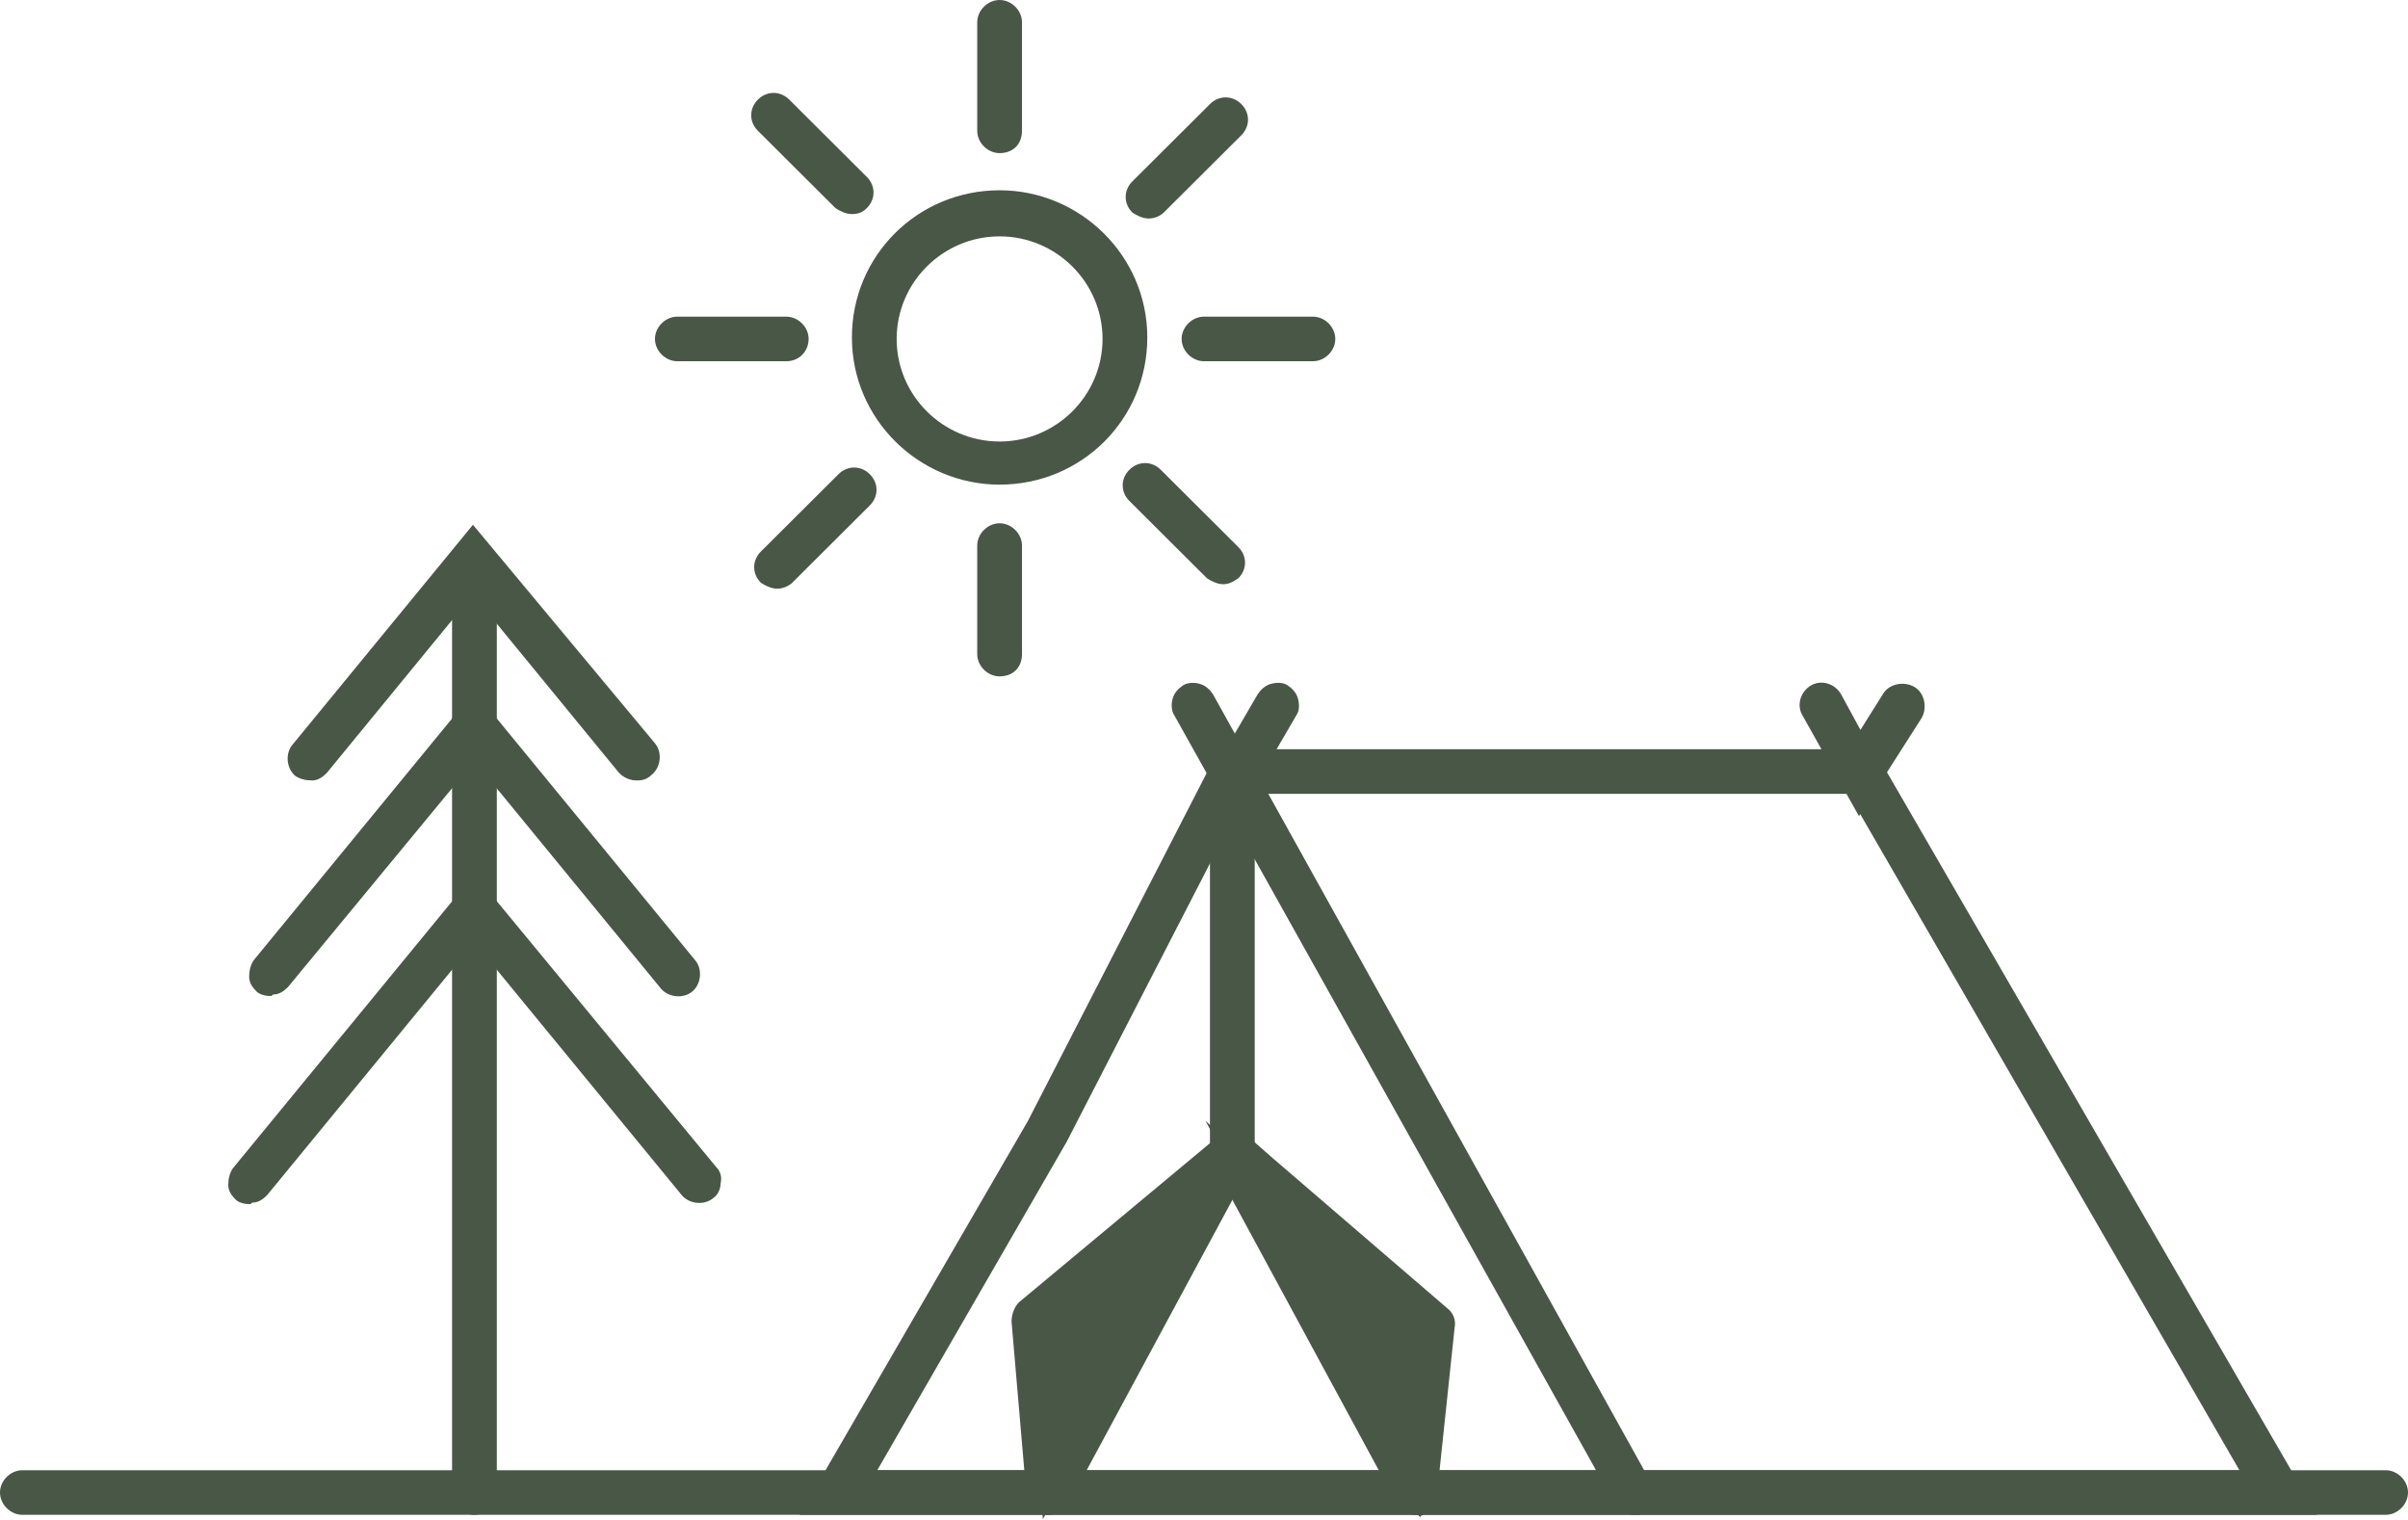
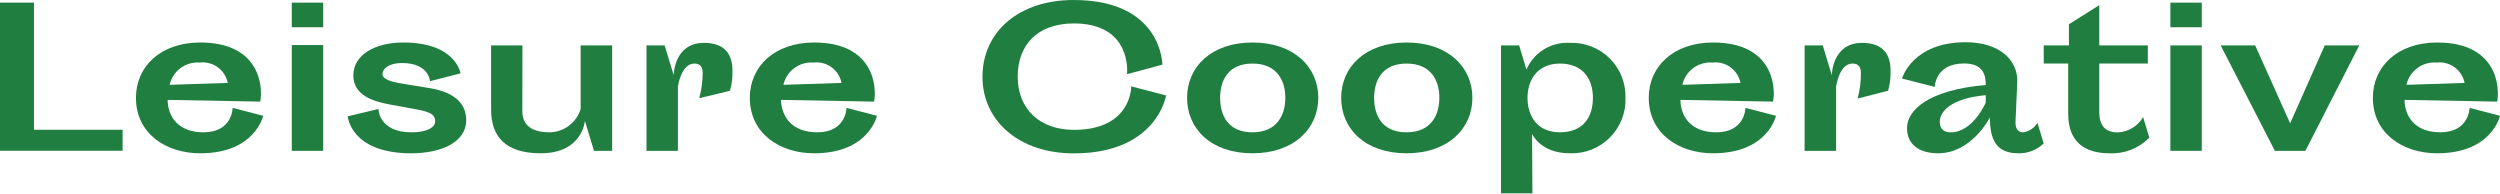
- <svg xmlns="http://www.w3.org/2000/svg" viewBox="0 0 233 147" fill="none">
-   <path d="M96.723 46.171C89.216 46.171 83.153 40.13 83.153 32.651C83.153 25.171 89.216 19.13 96.723 19.13C104.229 19.13 110.293 25.171 110.293 32.651C110.293 40.13 104.229 46.171 96.723 46.171ZM96.723 22.151C90.804 22.151 86.04 26.897 86.04 32.794C86.04 38.692 90.804 43.438 96.723 43.438C102.641 43.438 107.405 38.692 107.405 32.794C107.405 26.897 102.641 22.151 96.723 22.151Z" fill="#495747" />
-   <path d="M96.722 46.891C88.927 46.891 82.431 40.562 82.431 32.651C82.431 24.74 88.783 18.411 96.722 18.411C104.518 18.411 111.014 24.74 111.014 32.651C111.014 40.562 104.662 46.891 96.722 46.891ZM96.722 19.993C89.649 19.993 83.874 25.747 83.874 32.795C83.874 39.843 89.649 45.596 96.722 45.596C103.796 45.596 109.571 39.843 109.571 32.795C109.571 25.747 103.796 19.993 96.722 19.993ZM96.722 44.014C90.515 44.014 85.318 38.98 85.318 32.651C85.318 26.322 90.371 21.288 96.722 21.288C102.93 21.288 108.127 26.322 108.127 32.651C108.127 38.98 103.074 44.014 96.722 44.014ZM96.722 22.87C91.237 22.87 86.761 27.329 86.761 32.795C86.761 38.26 91.237 42.719 96.722 42.719C102.208 42.719 106.683 38.26 106.683 32.795C106.683 27.329 102.208 22.87 96.722 22.87Z" fill="#495747" />
-   <path d="M230.835 143.692H2.166V145.13H230.835V143.692Z" fill="#495747" />
-   <path d="M230.835 145.849H2.166C1.299 145.849 0.722 145.274 0.722 144.411C0.722 143.548 1.299 142.973 2.166 142.973H230.835C231.701 142.973 232.278 143.548 232.278 144.411C232.278 145.274 231.701 145.849 230.835 145.849Z" fill="#495747" />
-   <path d="M230.835 146.568H2.165C1.011 146.568 0 145.562 0 144.411C0 143.26 1.011 142.253 2.165 142.253H230.835C231.989 142.253 233 143.26 233 144.411C233 145.562 231.989 146.568 230.835 146.568ZM2.165 143.692C1.732 143.692 1.444 143.979 1.444 144.411C1.444 144.842 1.732 145.13 2.165 145.13H230.835C231.268 145.13 231.556 144.842 231.556 144.411C231.556 143.979 231.268 143.692 230.835 143.692H2.165Z" fill="#495747" />
-   <path d="M222.895 145.849H78.533L100.043 108.884L118.377 73.356H180.885L222.895 145.849ZM83.585 142.973H217.842L179.153 76.233H120.109L102.641 110.322L83.585 142.973Z" fill="#495747" />
-   <path d="M224.194 146.568H77.378L99.465 108.452L117.944 72.493H181.318L181.463 72.781L224.194 146.568ZM79.832 145.13H221.595L180.452 74.075H118.81L100.765 109.171L79.832 145.13ZM219.141 143.692H82.431L102.064 109.89L119.82 75.514H179.73L179.875 75.801L219.141 143.692ZM84.885 142.253H216.687L178.864 76.808H120.542L103.219 110.466L84.885 142.253Z" fill="#495747" />
-   <path d="M157.499 144.843L114.912 68.466L116.211 67.891L158.654 144.123L157.499 144.843Z" fill="#495747" />
-   <path d="M158.076 145.849C157.499 145.849 157.066 145.562 156.777 145.13L114.335 68.897C113.902 68.178 114.19 67.315 114.912 66.884C115.634 66.452 116.5 66.74 116.933 67.459L159.375 143.836C159.809 144.555 159.52 145.418 158.798 145.849C158.509 145.849 158.365 145.849 158.076 145.849Z" fill="#495747" />
-   <path d="M158.076 146.569C157.354 146.569 156.633 146.137 156.199 145.418L113.613 69.185C113.324 68.754 113.324 68.034 113.468 67.603C113.613 67.027 114.046 66.596 114.479 66.308C114.912 66.021 115.634 66.021 116.067 66.164C116.644 66.308 117.077 66.74 117.366 67.171L159.808 143.548C160.097 143.98 160.097 144.699 159.953 145.13C159.809 145.706 159.375 146.137 158.942 146.425C158.798 146.569 158.509 146.569 158.076 146.569ZM115.489 67.459C115.345 67.459 115.201 67.459 115.201 67.603C115.056 67.747 114.912 67.891 114.912 68.034C114.912 68.178 114.912 68.466 114.912 68.61L157.354 144.986C157.499 145.274 157.932 145.418 158.365 145.274C158.509 145.13 158.654 144.986 158.654 144.843C158.654 144.699 158.654 144.411 158.654 144.267L116.211 67.891C116.067 67.747 115.923 67.603 115.778 67.603C115.634 67.459 115.634 67.459 115.489 67.459Z" fill="#495747" />
-   <path d="M46.629 55.664H45.185V144.411H46.629V55.664Z" fill="#495747" />
-   <path d="M45.907 145.849C45.041 145.849 44.463 145.274 44.463 144.411V55.664C44.463 54.801 45.041 54.226 45.907 54.226C46.773 54.226 47.351 54.801 47.351 55.664V144.411C47.351 145.274 46.629 145.849 45.907 145.849Z" fill="#495747" />
-   <path d="M45.907 146.568C44.752 146.568 43.742 145.562 43.742 144.411V55.664C43.742 54.514 44.752 53.507 45.907 53.507C47.062 53.507 48.072 54.514 48.072 55.664V144.411C48.072 145.705 47.062 146.568 45.907 146.568ZM45.907 54.945C45.474 54.945 45.185 55.233 45.185 55.664V144.411C45.185 144.842 45.474 145.13 45.907 145.13C46.34 145.13 46.629 144.842 46.629 144.411V55.664C46.629 55.233 46.196 54.945 45.907 54.945Z" fill="#495747" />
-   <path d="M61.643 74.794C61.209 74.794 60.776 74.651 60.488 74.219L45.907 56.383L31.182 74.219C30.749 74.794 29.739 74.938 29.161 74.363C28.584 73.788 28.439 72.925 29.017 72.349L45.907 51.781L62.797 72.349C63.23 72.925 63.23 73.931 62.653 74.363C62.364 74.651 62.076 74.794 61.643 74.794Z" fill="#495747" />
-   <path d="M61.642 75.514C60.921 75.514 60.343 75.226 59.91 74.794L45.763 57.534L31.615 74.794C31.182 75.226 30.749 75.514 30.172 75.514C29.594 75.514 29.017 75.37 28.584 75.082C27.718 74.363 27.573 72.925 28.295 72.062L45.763 50.774L63.375 71.918C64.097 72.781 63.952 74.219 63.086 74.938C62.653 75.37 62.22 75.514 61.642 75.514ZM45.907 55.233L61.209 73.788C61.354 74.075 61.787 74.219 62.22 73.931C62.509 73.644 62.509 73.212 62.364 72.925L45.907 52.931L29.45 72.925C29.161 73.212 29.305 73.644 29.594 73.931C29.738 74.075 29.883 74.075 30.172 74.075C30.316 74.075 30.605 73.931 30.605 73.788L45.907 55.233Z" fill="#495747" />
-   <path d="M65.54 95.651C65.107 95.651 64.674 95.507 64.385 95.075L45.907 72.493L27.284 95.075C26.851 95.651 25.841 95.794 25.263 95.219C24.686 94.788 24.541 93.781 25.119 93.206L45.907 67.89L66.695 93.206C67.128 93.781 67.128 94.788 66.551 95.219C66.262 95.507 65.829 95.651 65.54 95.651Z" fill="#495747" />
-   <path d="M26.13 96.37C25.696 96.37 25.119 96.226 24.83 95.938C24.397 95.507 24.108 95.075 24.108 94.5C24.108 93.925 24.253 93.349 24.541 92.918L45.907 66.883L67.273 92.918C67.994 93.781 67.85 95.219 66.984 95.938C66.118 96.657 64.674 96.514 63.952 95.651L45.907 73.644L27.862 95.507C27.429 95.938 26.996 96.226 26.418 96.226C26.274 96.37 26.274 96.37 26.13 96.37ZM45.907 69.185L25.696 93.781C25.552 93.925 25.552 94.069 25.552 94.356C25.552 94.5 25.696 94.788 25.841 94.788C25.985 94.931 26.13 94.931 26.418 94.931C26.562 94.931 26.851 94.788 26.851 94.644L46.051 71.342L64.963 94.644C65.107 94.931 65.54 95.075 65.973 94.788C66.262 94.5 66.262 94.069 66.118 93.781L45.907 69.185Z" fill="#495747" />
-   <path d="M67.561 115.788C67.128 115.788 66.695 115.644 66.406 115.212L45.907 90.185L25.263 115.212C24.83 115.788 23.819 115.931 23.242 115.356C22.665 114.925 22.52 113.918 23.098 113.342L45.907 85.582L68.716 113.342C69.149 113.918 69.149 114.925 68.572 115.356C68.283 115.644 67.994 115.788 67.561 115.788Z" fill="#495747" />
-   <path d="M24.108 116.507C23.675 116.507 23.098 116.363 22.809 116.075C22.376 115.644 22.087 115.212 22.087 114.637C22.087 114.062 22.232 113.486 22.52 113.055L45.907 84.575L69.293 112.911C69.727 113.342 69.871 113.918 69.727 114.493C69.727 115.068 69.438 115.644 69.005 115.931C68.139 116.651 66.695 116.507 65.973 115.644L45.907 91.192L25.841 115.644C25.407 116.075 24.974 116.363 24.397 116.363C24.253 116.507 24.253 116.507 24.108 116.507ZM45.907 86.733L23.531 113.774C23.242 114.062 23.386 114.493 23.675 114.781C23.82 114.925 23.964 114.925 24.253 114.925C24.397 114.925 24.686 114.781 24.686 114.637L45.907 88.89L67.128 114.637C67.272 114.925 67.706 115.068 68.139 114.781C68.427 114.493 68.427 114.062 68.283 113.774L45.907 86.733Z" fill="#495747" />
-   <path d="M119.243 76.808V111.616L116.789 113.774L100.043 127.726L101.486 144.411L119.243 111.616" fill="#495747" />
-   <path d="M100.909 147L99.177 127.438L116.211 113.342L118.521 111.329V76.808H119.965V111.904L119.82 112.048L100.909 147ZM100.765 128.014L102.064 141.966L116.789 114.637L100.765 128.014Z" fill="#495747" />
-   <path d="M101.486 145.849C101.342 145.849 101.342 145.849 101.198 145.849C100.62 145.705 100.043 145.13 100.043 144.555L98.599 127.726C98.599 127.295 98.743 126.863 99.177 126.432L117.944 110.753V76.808C117.944 75.945 118.521 75.37 119.387 75.37C120.253 75.37 120.831 75.945 120.831 76.808V111.616C120.831 111.904 120.831 112.048 120.686 112.336L102.93 145.274C102.497 145.705 102.064 145.849 101.486 145.849ZM101.486 128.301L102.497 139.521L114.335 117.658L101.486 128.301Z" fill="#495747" />
-   <path d="M101.486 146.568C101.342 146.568 101.198 146.568 101.053 146.568C100.187 146.425 99.465 145.562 99.321 144.699L97.877 127.87C97.877 127.151 98.166 126.431 98.599 126L117.077 110.61V76.808C117.077 75.657 118.088 74.651 119.243 74.651C120.398 74.651 121.408 75.657 121.408 76.808V111.616C121.408 111.904 121.264 112.336 121.119 112.623L103.363 145.562C103.074 146.137 102.352 146.568 101.486 146.568ZM119.243 76.089C118.81 76.089 118.521 76.377 118.521 76.808V111.329L99.609 127.151C99.465 127.294 99.321 127.582 99.321 127.726L100.764 144.555C100.764 144.842 101.053 145.13 101.342 145.13C101.631 145.13 101.919 144.986 102.064 144.699L119.82 111.904C119.82 111.76 119.965 111.616 119.965 111.616V76.808C119.965 76.377 119.676 76.089 119.243 76.089ZM102.064 141.966L100.764 128.014L116.789 114.781L102.064 141.966ZM102.208 128.589L102.93 137.075L111.88 120.534L102.208 128.589Z" fill="#495747" />
-   <path d="M119.243 111.616L121.697 113.774L138.587 128.158L136.999 144.411L119.243 111.616Z" fill="#495747" />
-   <path d="M137.432 146.856L116.644 108.452L122.13 113.342L139.309 127.87L137.432 146.856ZM121.697 114.781L136.422 142.11L137.865 128.445L121.697 114.781Z" fill="#495747" />
-   <path d="M136.999 145.849C136.422 145.849 135.989 145.562 135.7 145.13L117.943 112.336C117.655 111.76 117.799 110.897 118.377 110.466C118.954 110.034 119.676 110.034 120.253 110.466L122.707 112.623L139.598 127.007C139.886 127.294 140.175 127.726 140.031 128.301L138.298 144.699C138.298 145.274 137.721 145.849 137.144 145.993C137.144 145.849 137.144 145.849 136.999 145.849ZM124.151 117.801L135.989 139.664L137.144 128.733L124.151 117.801Z" fill="#495747" />
-   <path d="M136.999 146.568C136.133 146.568 135.411 146.137 135.122 145.418L117.366 112.623C116.933 111.76 117.077 110.61 117.943 109.89C118.809 109.171 119.964 109.315 120.686 109.89L123.14 112.048L140.031 126.575C140.608 127.007 140.897 127.726 140.752 128.445L139.02 144.842C138.876 145.849 138.154 146.568 137.288 146.712C137.288 146.568 137.143 146.568 136.999 146.568ZM119.243 110.897C119.098 110.897 118.954 110.897 118.81 111.041C118.521 111.329 118.521 111.616 118.665 111.904L136.422 144.842C136.566 145.13 136.999 145.274 137.143 145.274C137.432 145.274 137.721 144.986 137.721 144.699L139.453 128.301C139.453 128.014 139.453 127.87 139.165 127.726L119.676 111.041C119.531 110.897 119.387 110.897 119.243 110.897ZM136.566 142.11L121.841 114.781L138.01 128.445L136.566 142.11ZM126.605 120.822L135.555 137.219L136.422 129.021L126.605 120.822Z" fill="#495747" />
-   <path d="M122.958 67.76L118.808 75.005L120.061 75.718L124.212 68.473L122.958 67.76Z" fill="#495747" />
-   <path d="M119.387 76.808C119.099 76.808 118.954 76.808 118.666 76.665C117.944 76.233 117.799 75.37 118.088 74.651L122.275 67.459C122.708 66.74 123.574 66.596 124.296 66.884C125.018 67.315 125.162 68.178 124.873 68.897L120.687 76.089C120.398 76.665 119.965 76.808 119.387 76.808Z" fill="#495747" />
-   <path d="M119.387 77.527C118.954 77.527 118.666 77.384 118.377 77.24C117.944 76.952 117.511 76.521 117.366 75.945C117.222 75.37 117.222 74.795 117.511 74.363L121.697 67.171C121.986 66.74 122.419 66.308 122.996 66.164C123.574 66.021 124.151 66.021 124.584 66.308C125.017 66.596 125.451 67.027 125.595 67.603C125.739 68.178 125.739 68.754 125.451 69.185L121.264 76.377C120.975 77.096 120.254 77.527 119.387 77.527ZM123.574 67.459H123.43C123.285 67.459 123.141 67.603 122.996 67.747L118.81 74.938C118.666 75.082 118.666 75.37 118.81 75.514C118.954 75.658 118.954 75.801 119.099 75.945C119.387 76.089 119.965 75.945 120.109 75.658L124.296 68.466C124.44 68.322 124.44 68.034 124.296 67.891C124.151 67.747 124.151 67.603 124.007 67.603C123.863 67.459 123.718 67.459 123.574 67.459Z" fill="#495747" />
-   <path d="M180.019 77.528L175.111 68.754C174.678 68.034 174.966 67.171 175.688 66.74C176.41 66.308 177.276 66.596 177.709 67.315L180.163 71.774L183.051 67.171C183.484 66.452 184.35 66.308 185.072 66.74C185.793 67.171 185.938 68.034 185.505 68.754L180.019 77.528Z" fill="#495747" />
-   <path d="M179.875 78.966L174.389 69.185C173.812 68.178 174.245 66.884 175.255 66.308C176.266 65.733 177.565 66.164 178.142 67.171L180.019 70.623L182.185 67.171C182.762 66.164 184.206 65.877 185.216 66.452C186.227 67.027 186.515 68.466 185.938 69.473L179.875 78.966ZM176.266 67.459C176.121 67.459 175.977 67.459 175.977 67.603C175.688 67.747 175.544 68.178 175.688 68.61L180.019 76.233L184.783 68.61C184.927 68.322 184.927 67.89 184.494 67.603C184.206 67.459 183.773 67.459 183.484 67.89L180.019 73.5L176.843 68.034C176.843 67.603 176.554 67.459 176.266 67.459Z" fill="#495747" />
-   <path d="M96.723 14.096C95.856 14.096 95.279 13.521 95.279 12.658V2.158C95.279 1.295 95.856 0.719 96.723 0.719C97.589 0.719 98.166 1.295 98.166 2.158V12.658C98.166 13.521 97.589 14.096 96.723 14.096Z" fill="#495747" />
-   <path d="M96.723 14.815C95.568 14.815 94.557 13.808 94.557 12.658V2.158C94.557 1.007 95.568 0 96.723 0C97.877 0 98.888 1.007 98.888 2.158V12.658C98.888 13.952 98.022 14.815 96.723 14.815ZM96.723 1.438C96.29 1.438 96.001 1.726 96.001 2.158V12.658C96.001 13.089 96.29 13.377 96.723 13.377C97.156 13.377 97.444 13.089 97.444 12.658V2.158C97.444 1.726 97.156 1.438 96.723 1.438Z" fill="#495747" />
-   <path d="M96.723 64.726C95.856 64.726 95.279 64.151 95.279 63.288V52.788C95.279 51.925 95.856 51.349 96.723 51.349C97.589 51.349 98.166 51.925 98.166 52.788V63.288C98.166 64.151 97.589 64.726 96.723 64.726Z" fill="#495747" />
-   <path d="M96.723 65.445C95.568 65.445 94.557 64.438 94.557 63.288V52.788C94.557 51.637 95.568 50.63 96.723 50.63C97.877 50.63 98.888 51.637 98.888 52.788V63.288C98.888 64.582 98.022 65.445 96.723 65.445ZM96.723 52.069C96.29 52.069 96.001 52.356 96.001 52.788V63.288C96.001 63.719 96.29 64.007 96.723 64.007C97.156 64.007 97.444 63.719 97.444 63.288V52.788C97.444 52.356 97.156 52.069 96.723 52.069Z" fill="#495747" />
-   <path d="M127.039 34.233H116.5C115.634 34.233 115.057 33.658 115.057 32.795C115.057 31.931 115.634 31.356 116.5 31.356H127.039C127.905 31.356 128.482 31.931 128.482 32.795C128.482 33.658 127.76 34.233 127.039 34.233Z" fill="#495747" />
-   <path d="M127.039 34.952H116.5C115.345 34.952 114.335 33.945 114.335 32.794C114.335 31.644 115.345 30.637 116.5 30.637H127.039C128.193 30.637 129.204 31.644 129.204 32.794C129.204 33.945 128.193 34.952 127.039 34.952ZM116.356 32.075C115.923 32.075 115.634 32.363 115.634 32.794C115.634 33.226 115.923 33.514 116.356 33.514H127.039C127.472 33.514 127.76 33.226 127.76 32.794C127.76 32.363 127.472 32.075 127.039 32.075H116.356Z" fill="#495747" />
-   <path d="M76.079 34.233H65.54C64.674 34.233 64.097 33.658 64.097 32.795C64.097 31.931 64.674 31.356 65.54 31.356H76.079C76.945 31.356 77.522 31.931 77.522 32.795C77.522 33.658 76.945 34.233 76.079 34.233Z" fill="#495747" />
-   <path d="M76.079 34.952H65.54C64.385 34.952 63.375 33.945 63.375 32.794C63.375 31.644 64.385 30.637 65.54 30.637H76.079C77.234 30.637 78.244 31.644 78.244 32.794C78.244 33.945 77.378 34.952 76.079 34.952ZM65.54 32.075C65.107 32.075 64.818 32.363 64.818 32.794C64.818 33.226 65.107 33.514 65.54 33.514H76.079C76.512 33.514 76.8 33.226 76.8 32.794C76.8 32.363 76.512 32.075 76.079 32.075H65.54Z" fill="#495747" />
-   <path d="M111.159 20.425C110.726 20.425 110.437 20.281 110.148 19.993C109.571 19.418 109.571 18.555 110.148 17.979L117.655 10.5C118.232 9.925 119.099 9.925 119.676 10.5C120.253 11.075 120.253 11.938 119.676 12.514L112.169 19.993C111.881 20.281 111.592 20.425 111.159 20.425Z" fill="#495747" />
-   <path d="M111.159 21.144C110.581 21.144 110.004 20.856 109.571 20.569C108.705 19.706 108.705 18.411 109.571 17.548L117.078 10.069C117.944 9.206 119.243 9.206 120.109 10.069C120.975 10.931 120.975 12.226 120.109 13.089L112.602 20.569C112.314 20.856 111.736 21.144 111.159 21.144ZM118.666 10.788C118.521 10.788 118.232 10.788 118.088 10.931L110.581 18.411C110.293 18.699 110.293 19.13 110.581 19.418C110.87 19.706 111.303 19.706 111.592 19.418L119.099 11.938C119.387 11.651 119.387 11.219 119.099 10.931C119.099 10.788 118.81 10.788 118.666 10.788Z" fill="#495747" />
-   <path d="M75.212 56.24C74.779 56.24 74.491 56.096 74.202 55.808C73.624 55.233 73.624 54.37 74.202 53.794L81.709 46.315C82.286 45.74 83.152 45.74 83.73 46.315C84.307 46.89 84.307 47.753 83.73 48.329L76.223 55.808C75.934 56.096 75.645 56.24 75.212 56.24Z" fill="#495747" />
-   <path d="M75.213 56.959C74.635 56.959 74.058 56.671 73.624 56.384C72.758 55.521 72.758 54.226 73.624 53.363L81.131 45.884C81.998 45.021 83.297 45.021 84.163 45.884C85.029 46.747 85.029 48.041 84.163 48.904L76.656 56.384C76.367 56.671 75.79 56.959 75.213 56.959ZM82.719 46.603C82.575 46.603 82.286 46.603 82.142 46.747L74.635 54.226C74.346 54.514 74.346 54.945 74.635 55.233C74.924 55.521 75.357 55.521 75.645 55.233L83.152 47.754C83.441 47.466 83.441 47.034 83.152 46.747C83.152 46.603 82.864 46.603 82.719 46.603Z" fill="#495747" />
-   <path d="M118.377 55.808C117.944 55.808 117.655 55.664 117.366 55.377L109.859 47.897C109.282 47.322 109.282 46.459 109.859 45.883C110.437 45.308 111.303 45.308 111.88 45.883L119.387 53.363C119.965 53.938 119.965 54.801 119.387 55.377C119.099 55.664 118.665 55.808 118.377 55.808Z" fill="#495747" />
-   <path d="M118.377 56.527C117.799 56.527 117.222 56.24 116.789 55.952L109.282 48.473C108.416 47.61 108.416 46.315 109.282 45.452C110.148 44.589 111.447 44.589 112.314 45.452L119.82 52.931C120.687 53.794 120.687 55.089 119.82 55.952C119.387 56.24 118.954 56.527 118.377 56.527ZM110.87 46.171C110.726 46.171 110.437 46.171 110.292 46.315C110.004 46.603 110.004 47.034 110.292 47.322L117.799 54.801C118.088 55.089 118.521 55.089 118.81 54.801C119.099 54.514 119.099 54.082 118.81 53.794L111.303 46.315C111.159 46.315 111.014 46.171 110.87 46.171Z" fill="#495747" />
-   <path d="M82.431 19.993C81.998 19.993 81.709 19.849 81.42 19.562L73.913 12.082C73.336 11.507 73.336 10.644 73.913 10.069C74.491 9.493 75.357 9.493 75.934 10.069L83.441 17.548C84.019 18.123 84.019 18.986 83.441 19.562C83.153 19.849 82.719 19.993 82.431 19.993Z" fill="#495747" />
-   <path d="M82.431 20.712C81.853 20.712 81.276 20.425 80.843 20.137L73.336 12.658C72.47 11.794 72.47 10.5 73.336 9.637C74.202 8.774 75.501 8.774 76.368 9.637L83.874 17.116C84.74 17.98 84.74 19.274 83.874 20.137C83.441 20.569 83.008 20.712 82.431 20.712ZM74.924 10.356C74.779 10.356 74.491 10.356 74.346 10.5C74.058 10.788 74.058 11.219 74.346 11.507L81.853 18.986C82.142 19.274 82.575 19.274 82.864 18.986C83.153 18.699 83.153 18.267 82.864 17.98L75.357 10.5C75.213 10.5 75.068 10.356 74.924 10.356Z" fill="#495747" />
+ <svg xmlns="http://www.w3.org/2000/svg" viewBox="0 0 275.3 21.29">
+   <defs>
+     <style>.cls-1{fill:#207f40;}</style>
+   </defs>
+   <g id="Layer_2" data-name="Layer 2">
+     <g id="Layer_1-2" data-name="Layer 1">
+       <path class="cls-1" d="M0,.29H3.74v14H13.5v2.31H0Z" />
+       <path class="cls-1" d="M22.41,14.57c3.19,0,3.21-2.69,3.21-2.69l3.36.87s-.88,4.13-6.93,4.13c-3.76,0-7.08-2.16-7.08-6.11,0-3.46,2.73-6.09,7.08-6.09,6.57,0,6.93,4.85,6.61,6.51L18.46,11C18.48,12.79,19.57,14.57,22.41,14.57ZM22,6.89a3.15,3.15,0,0,0-3.32,2.45l6.4-.21A2.8,2.8,0,0,0,22,6.89Z" />
+       <path class="cls-1" d="M32.13.29h3.46V3H32.13Zm0,4.67h3.46V16.61H32.13Z" />
+       <path class="cls-1" d="M45.34,14.57c1.38,0,2.58-.4,2.58-1.22s-.71-1.07-2.35-1.36l-2.73-.5c-1.85-.34-3.93-1.05-3.93-3.18,0-2.31,2.44-3.63,5.5-3.63,5.82,0,6.3,3.4,6.3,3.4l-3.36.86s-.1-2-3.08-2c-1.47,0-2.15.63-2.15,1.21S43,9,44.35,9.22l2.94.48c2.94.48,4.05,1.83,4.05,3.55,0,2.37-2.69,3.63-6.05,3.63-6.69,0-7-4.07-7-4.07L41.68,12S41.66,14.57,45.34,14.57Z" />
+       <path class="cls-1" d="M57.52,12.26c0,1.56,1.09,2.31,3,2.31A3.62,3.62,0,0,0,63.94,12V5h3.47V16.61h-2l-1-3.3s-.25,3.57-4.87,3.57c-3.86,0-5.46-1.83-5.46-4.79V5h3.45Z" />
+       <path class="cls-1" d="M74.65,16.61H71.19V5h2l1,3.29s0-3.57,3.34-3.57c2.41,0,3.13,1.41,3.13,3.05A7.11,7.11,0,0,1,80.38,10L77,10.81A10.65,10.65,0,0,0,77.38,8c0-.86-.52-1-.92-1C75,7,74.65,9.53,74.65,9.53Z" />
+       <path class="cls-1" d="M90,14.57c3.19,0,3.22-2.69,3.22-2.69l3.35.87s-.88,4.13-6.92,4.13c-3.76,0-7.08-2.16-7.08-6.11,0-3.46,2.73-6.09,7.08-6.09,6.57,0,6.92,4.85,6.61,6.51L86,11C86.06,12.79,87.15,14.57,90,14.57Zm-.42-7.68a3.14,3.14,0,0,0-3.31,2.45l6.4-.21A2.81,2.81,0,0,0,89.56,6.89Z" />
+       <path class="cls-1" d="M124.11,8.17s.63-5.59-5.86-5.59c-4.08,0-6.18,2.44-6.18,5.86,0,3.61,2.48,5.86,6.18,5.86,6.4,0,6.32-4.79,6.32-4.79l3.84,1s-1,6.38-10.16,6.38c-6,0-10.06-3.55-10.06-8.44S112.12,0,118.23,0C128,0,128,7.12,128,7.12Z" />
+       <path class="cls-1" d="M137.92,4.68c4.56,0,7.25,2.69,7.25,6.09s-2.69,6.11-7.25,6.11-7.2-2.69-7.2-6.11S133.41,4.68,137.92,4.68Zm0,9.89c2.69,0,3.62-1.89,3.62-3.8S140.61,7,137.92,7s-3.56,1.87-3.56,3.78S135.22,14.57,137.92,14.57Z" />
+       <path class="cls-1" d="M154.89,4.68c4.56,0,7.25,2.69,7.25,6.09s-2.69,6.11-7.25,6.11-7.2-2.69-7.2-6.11S150.38,4.68,154.89,4.68Zm0,9.89c2.69,0,3.61-1.89,3.61-3.8S157.58,7,154.89,7s-3.57,1.87-3.57,3.78S152.18,14.57,154.89,14.57Z" />
+       <path class="cls-1" d="M168.75,21.29h-3.46V5h2l.8,2.66a4.89,4.89,0,0,1,4.79-2.94A5.9,5.9,0,0,1,179,10.77a5.91,5.91,0,0,1-6.13,6.11c-3.25,0-4.16-2.14-4.16-2.14Zm-.54-10.52c0,1.93,1,3.8,3.57,3.8s3.63-1.68,3.63-3.8S174.28,7,171.78,7,168.21,8.84,168.21,10.77Z" />
+       <path class="cls-1" d="M189,14.57c3.19,0,3.21-2.69,3.21-2.69l3.36.87s-.88,4.13-6.93,4.13c-3.76,0-7.08-2.16-7.08-6.11,0-3.46,2.73-6.09,7.08-6.09,6.57,0,6.93,4.85,6.61,6.51L185.05,11C185.07,12.79,186.16,14.57,189,14.57Zm-.42-7.68a3.15,3.15,0,0,0-3.32,2.45l6.4-.21A2.8,2.8,0,0,0,188.58,6.89Z" />
+       <path class="cls-1" d="M202.19,16.61h-3.47V5h2l1,3.29s0-3.57,3.34-3.57c2.42,0,3.13,1.41,3.13,3.05a7.36,7.36,0,0,1-.27,2.22l-3.36.86A10.38,10.38,0,0,0,204.92,8c0-.86-.53-1-.93-1-1.47,0-1.8,2.54-1.8,2.54Z" />
+       <path class="cls-1" d="M222.78,14.57a2.13,2.13,0,0,0,1.58-1.05l.69,2.27a3.85,3.85,0,0,1-2.79,1.09c-2.5,0-3.13-1.59-3.13-3.95-.1.19-2.08,3.95-5.69,3.95-2.14,0-3.44-1-3.44-2.77,0-1.95,2.29-4.2,8.67-4.75,0-1.07-.25-2.37-2.39-2.37-3.2,0-3.22,2.58-3.22,2.58l-3.61-.92s1.11-4,7-4c3.78,0,5.78,2,5.69,4.39l-.19,4.35C221.92,14.07,222.15,14.57,222.78,14.57Zm-7.95,0c2.43,0,3.84-3.27,3.84-3.27v-.82c-3.82.35-5.06,1.8-5.06,2.92C213.61,13.9,213.78,14.57,214.83,14.57Z" />
+       <path class="cls-1" d="M225.05,5h2.78V2.67l3.34-2.1V5h5.35V7h-5.35v5.29c0,1.43.56,2.29,2.05,2.29A3.39,3.39,0,0,0,236,12.89l.68,2.27a5.74,5.74,0,0,1-4.39,1.72c-2.82,0-4.54-1.34-4.54-4.34V7h-2.69Z" />
+       <path class="cls-1" d="M239,.29h3.46V3H239ZM239,5h3.46V16.61H239Z" />
+       <path class="cls-1" d="M253.87,16.61h-3.36L244.54,5h3.8l3.85,8.58L256,5h3.8Z" />
+       <path class="cls-1" d="M268.73,14.57c3.19,0,3.22-2.69,3.22-2.69l3.35.87s-.88,4.13-6.92,4.13c-3.76,0-7.08-2.16-7.08-6.11,0-3.46,2.73-6.09,7.08-6.09,6.57,0,6.92,4.85,6.61,6.51L264.79,11C264.81,12.79,265.9,14.57,268.73,14.57Zm-.42-7.68A3.14,3.14,0,0,0,265,9.34l6.4-.21A2.81,2.81,0,0,0,268.31,6.89Z" />
+     </g>
+   </g>
</svg>
